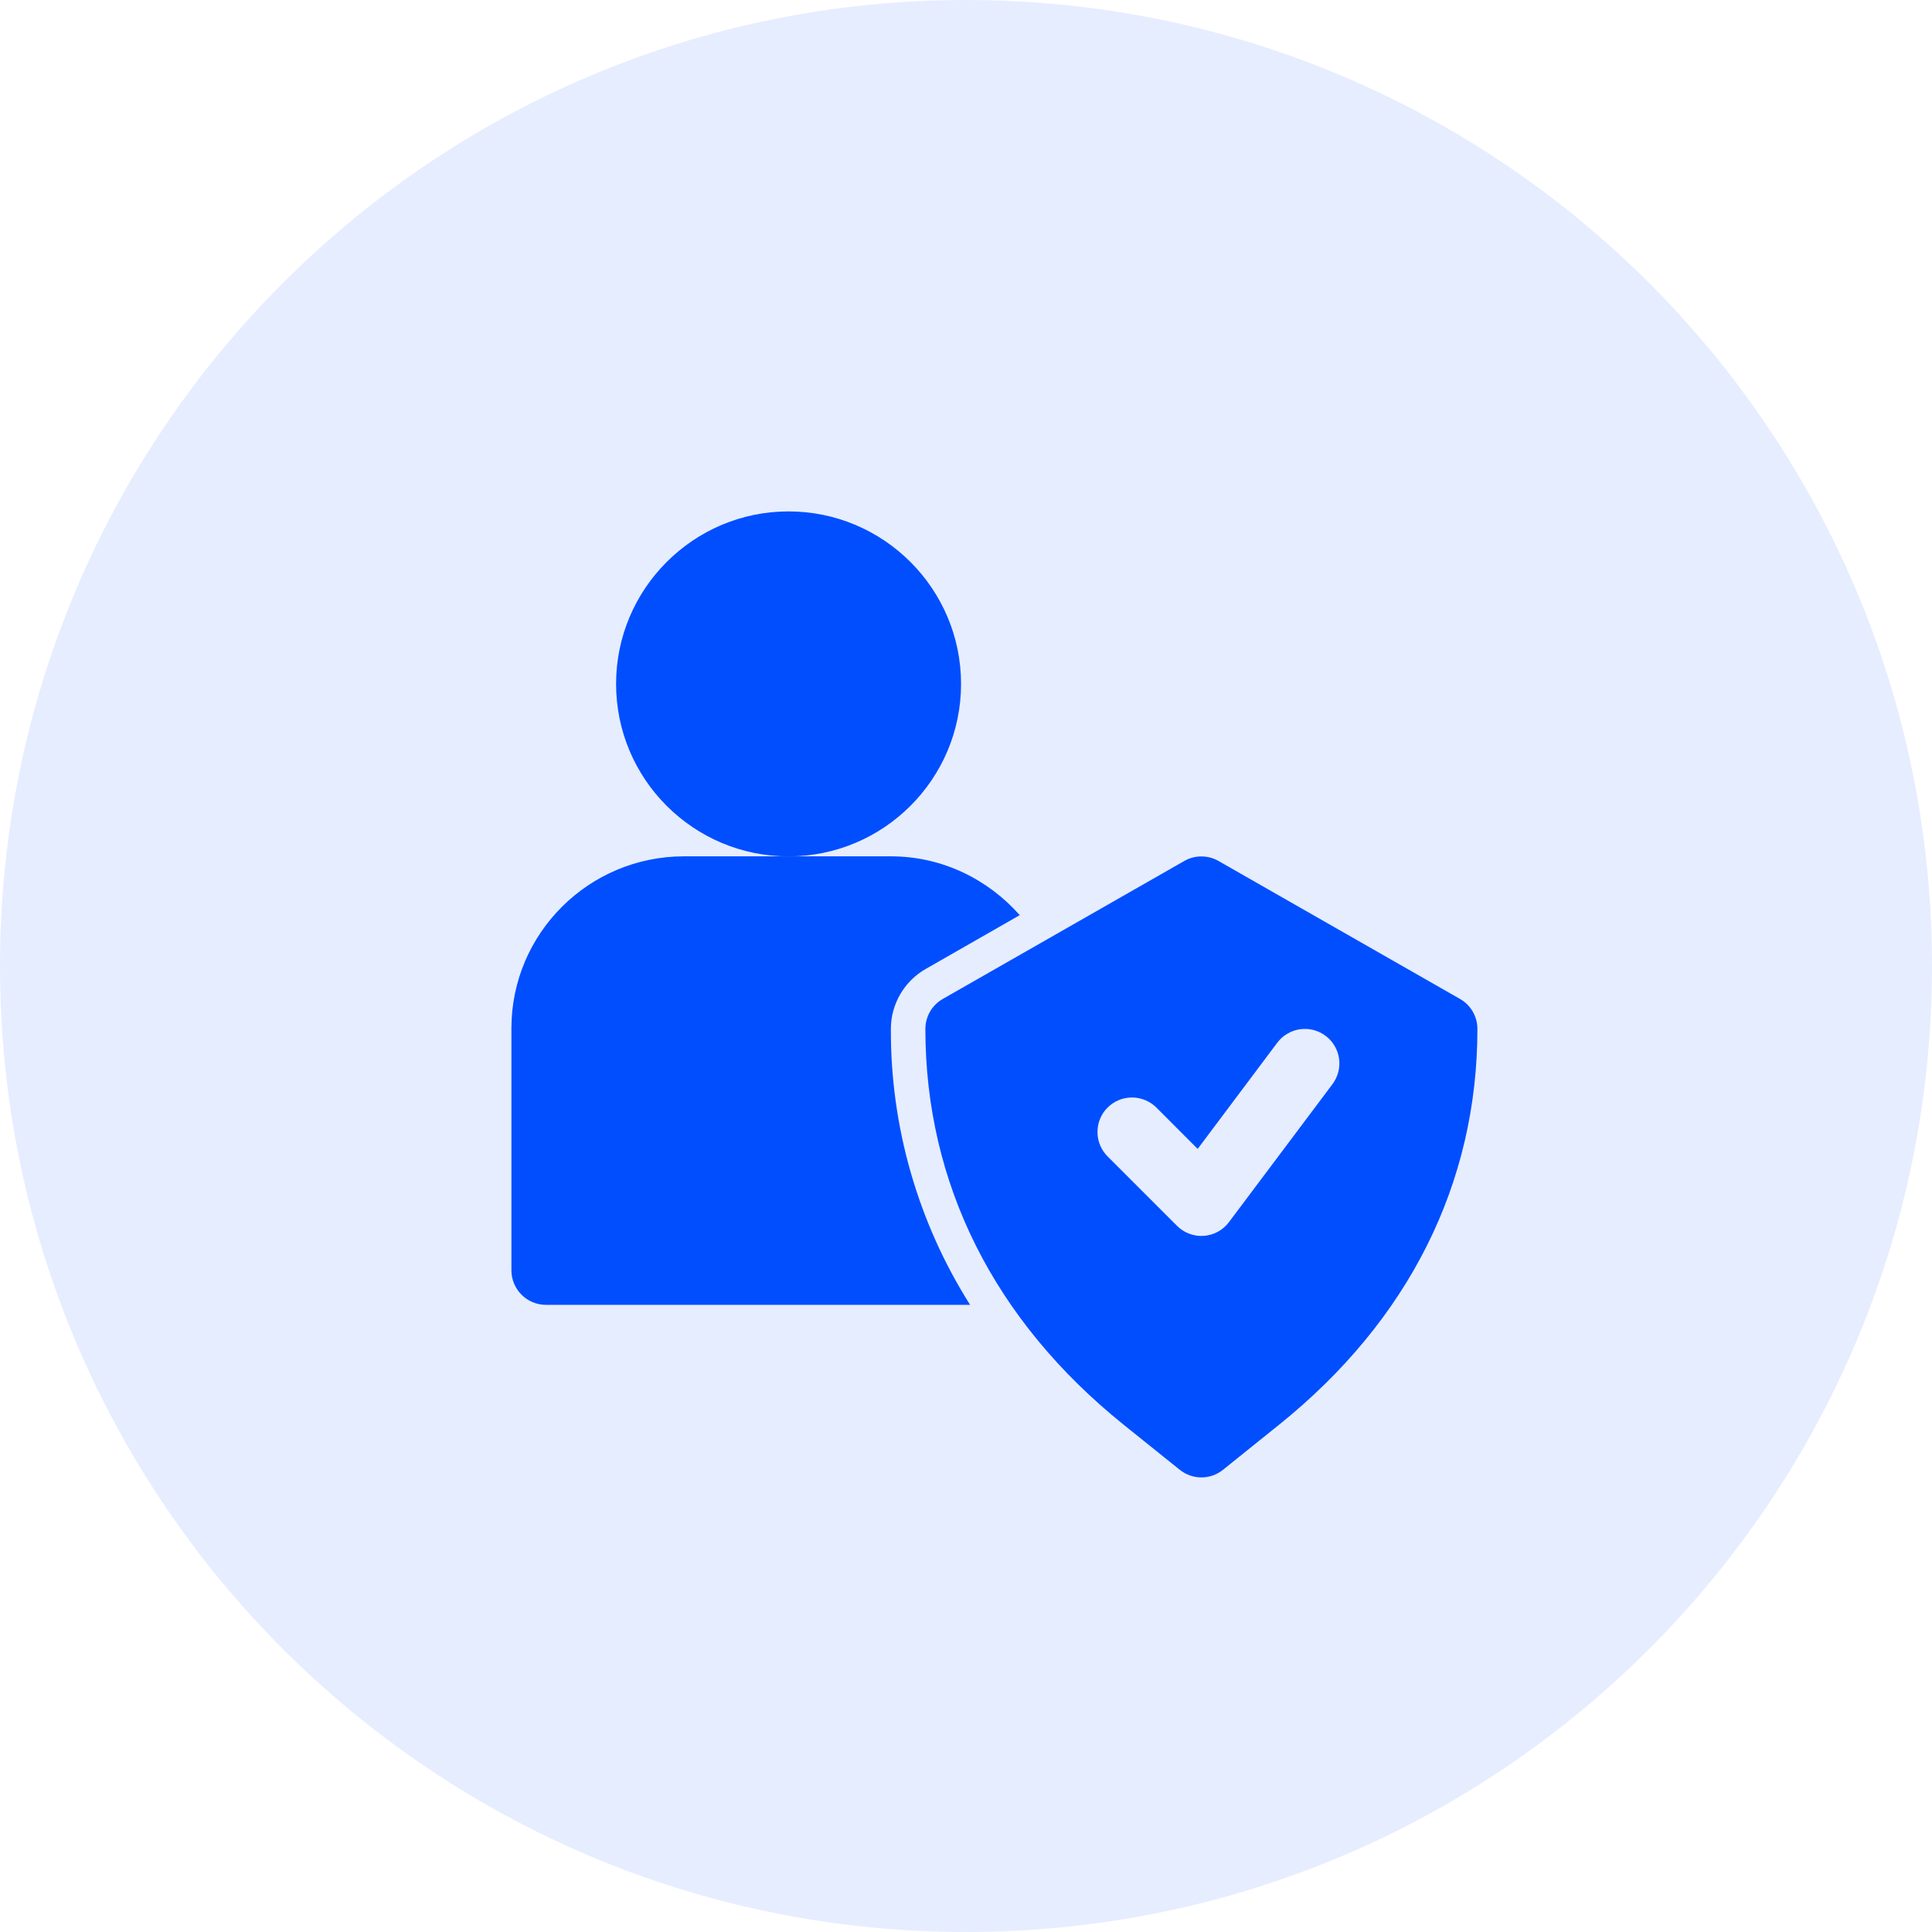
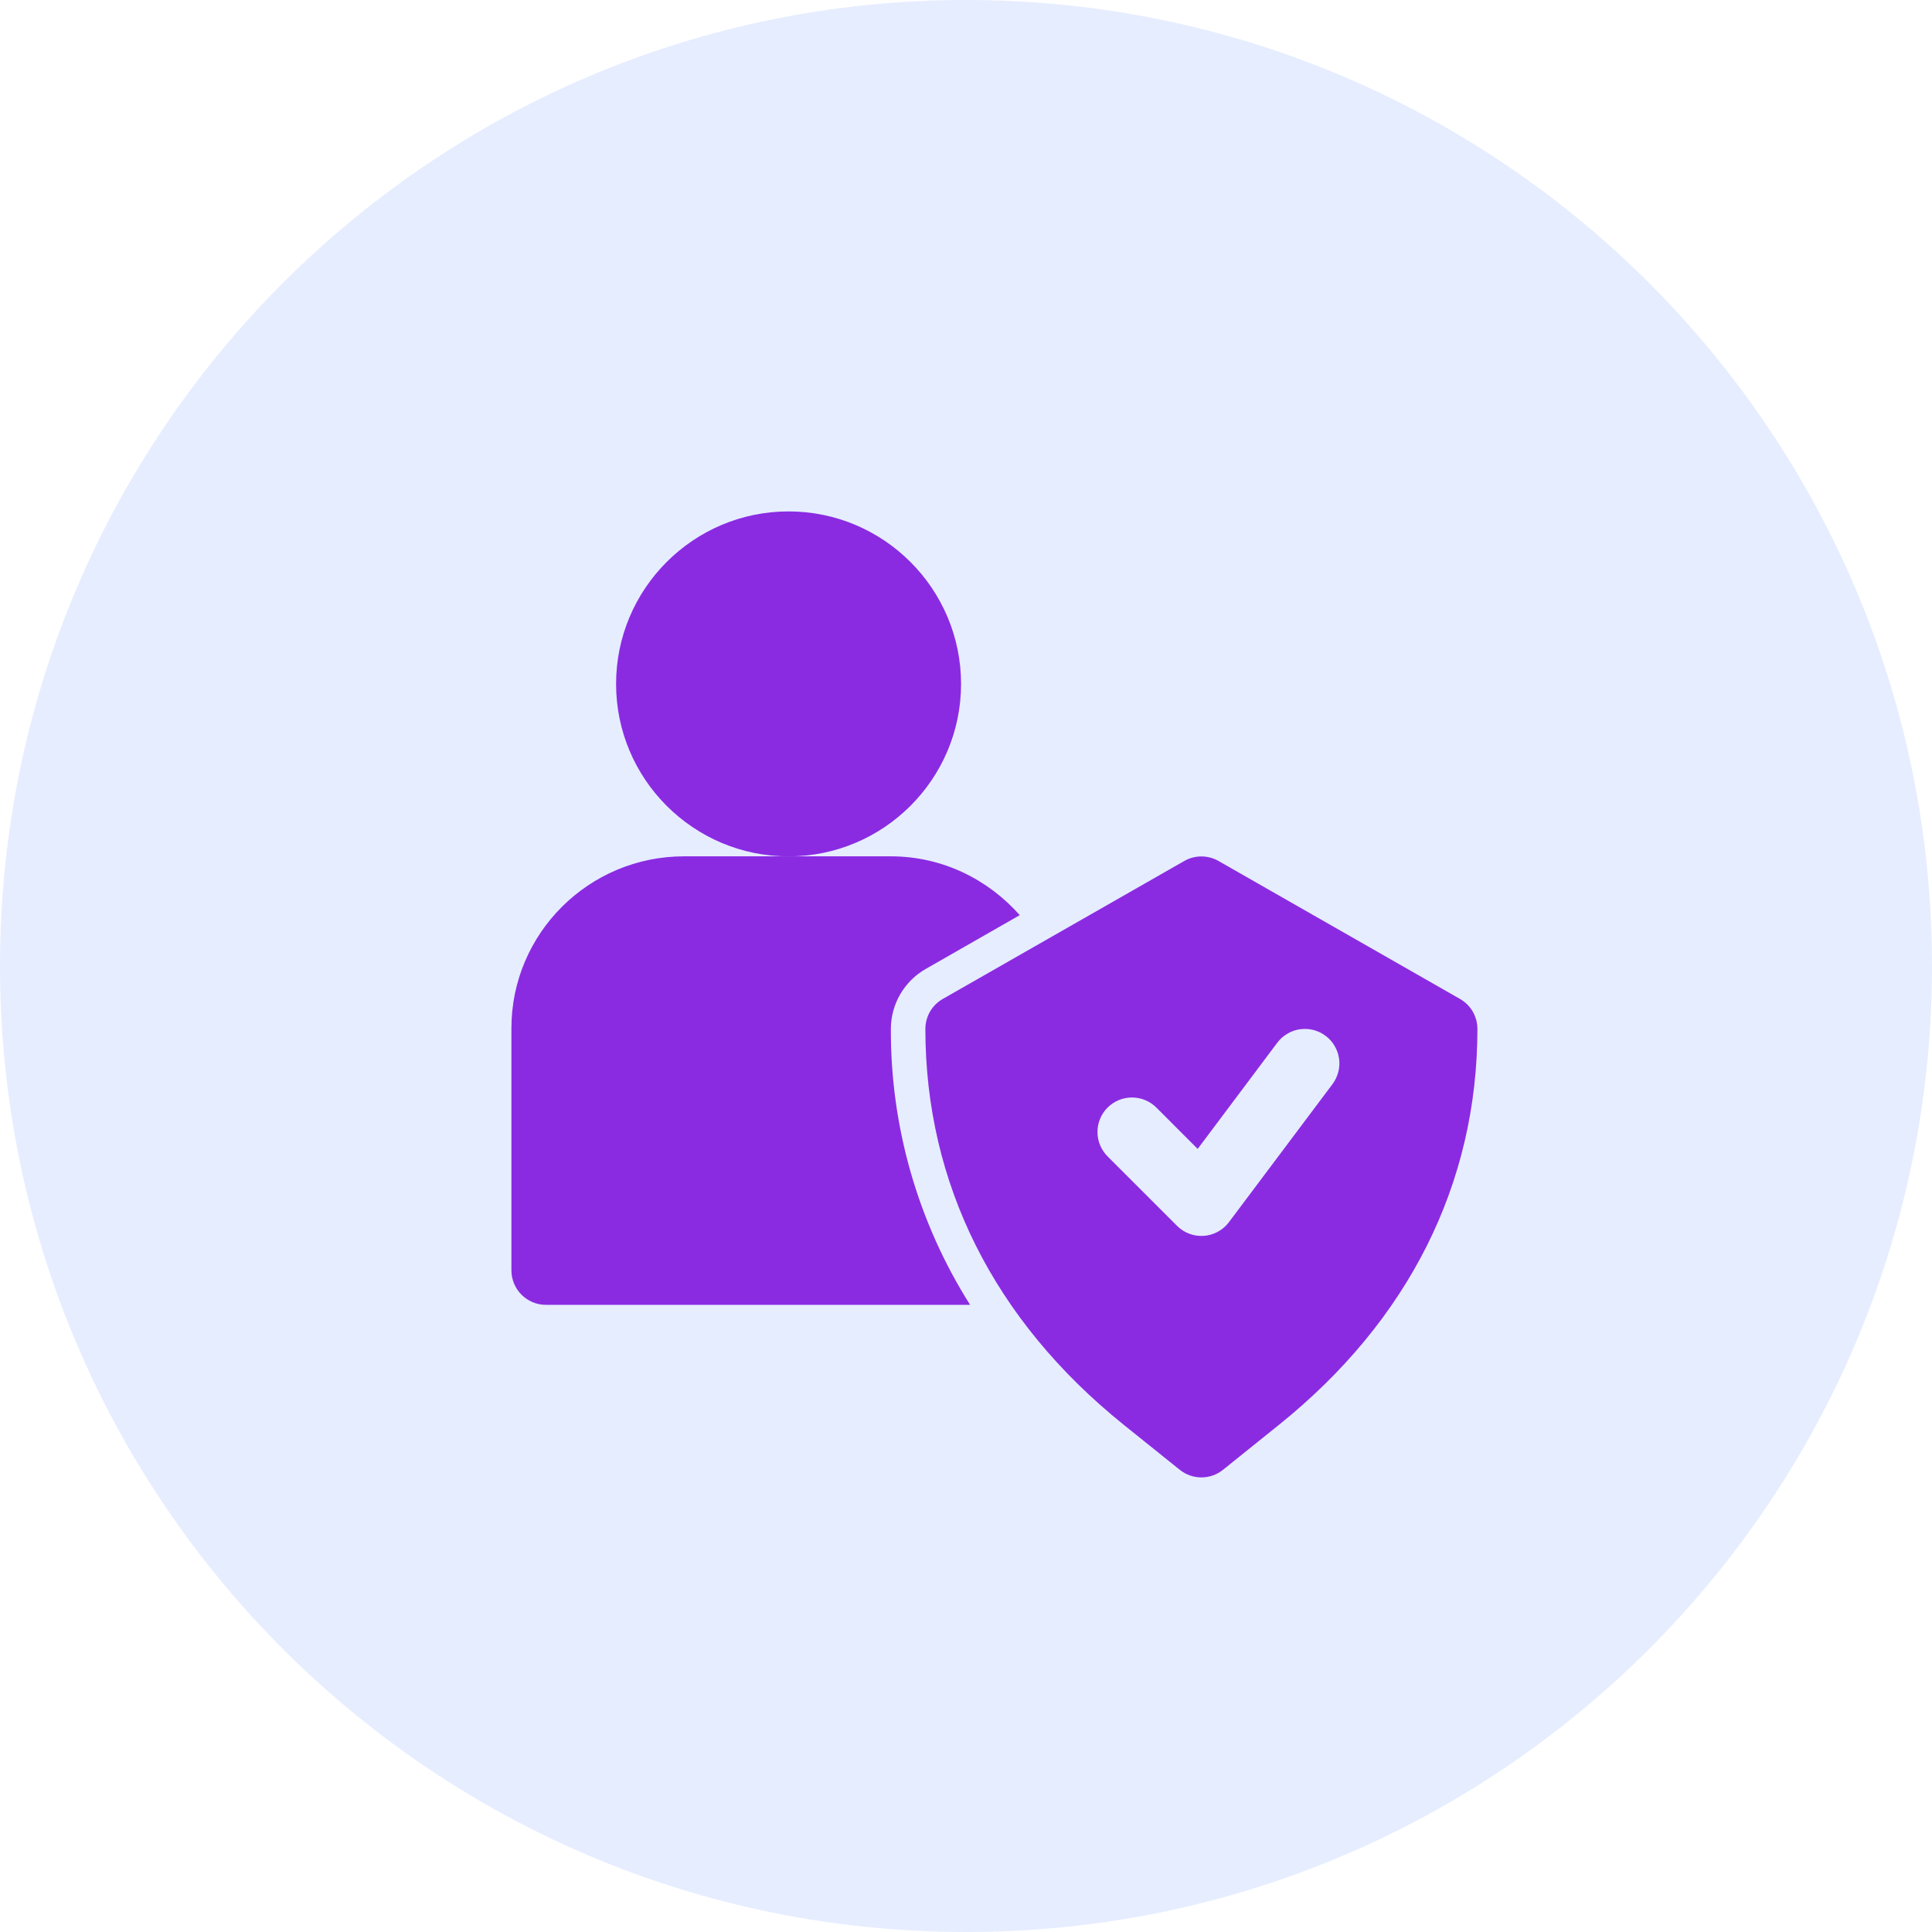
<svg xmlns="http://www.w3.org/2000/svg" width="34" height="34" viewBox="0 0 34 34" fill="none">
  <rect width="34" height="34" rx="17" fill="#E6EDFF" />
-   <path d="M16.913 12.036C16.913 10.362 15.551 9 13.877 9C12.204 9 10.842 10.362 10.842 12.036C10.842 13.71 12.204 15.071 13.877 15.071C15.551 15.071 16.913 13.71 16.913 12.036ZM25.694 17.58L21.444 15.152C21.352 15.099 21.248 15.072 21.142 15.072C21.037 15.072 20.933 15.099 20.841 15.152L16.591 17.58C16.498 17.633 16.421 17.71 16.367 17.802C16.314 17.895 16.285 18 16.285 18.107C16.285 20.829 17.494 23.239 19.777 25.075L20.762 25.866C20.87 25.953 21.004 26 21.142 26C21.281 26 21.415 25.953 21.523 25.866L22.507 25.075C24.792 23.239 26 20.829 26 18.107C26 18 25.971 17.895 25.918 17.802C25.864 17.71 25.787 17.633 25.694 17.58ZM23.45 19.078L21.628 21.507C21.576 21.577 21.51 21.635 21.433 21.676C21.357 21.718 21.273 21.743 21.186 21.749C21.099 21.755 21.012 21.743 20.93 21.712C20.849 21.682 20.775 21.634 20.713 21.572L19.499 20.358C19.441 20.302 19.395 20.235 19.363 20.161C19.331 20.087 19.314 20.007 19.314 19.926C19.313 19.846 19.328 19.766 19.359 19.691C19.389 19.616 19.434 19.549 19.491 19.492C19.548 19.435 19.616 19.39 19.691 19.359C19.765 19.329 19.845 19.313 19.926 19.314C20.007 19.315 20.086 19.331 20.16 19.363C20.235 19.395 20.302 19.441 20.358 19.499L21.077 20.219L22.478 18.35C22.526 18.286 22.586 18.232 22.655 18.192C22.723 18.151 22.799 18.124 22.878 18.113C22.957 18.102 23.037 18.106 23.115 18.126C23.192 18.146 23.264 18.181 23.328 18.229C23.392 18.276 23.446 18.336 23.486 18.405C23.527 18.474 23.554 18.549 23.565 18.628C23.576 18.707 23.572 18.788 23.552 18.865C23.532 18.942 23.497 19.015 23.45 19.078Z" fill="#014EFF" />
-   <path d="M16.291 17.052L17.946 16.105C17.389 15.476 16.584 15.07 15.677 15.07H12.037C10.362 15.07 9 16.427 9 18.096V22.356C9 22.517 9.064 22.671 9.178 22.785C9.292 22.899 9.446 22.963 9.607 22.963H17.072C16.154 21.51 15.67 19.825 15.678 18.106C15.678 17.671 15.914 17.267 16.291 17.052Z" fill="#014EFF" />
+   <path d="M16.913 12.036C16.913 10.362 15.551 9 13.877 9C12.204 9 10.842 10.362 10.842 12.036C10.842 13.71 12.204 15.071 13.877 15.071C15.551 15.071 16.913 13.71 16.913 12.036ZM25.694 17.58L21.444 15.152C21.352 15.099 21.248 15.072 21.142 15.072C21.037 15.072 20.933 15.099 20.841 15.152L16.591 17.58C16.498 17.633 16.421 17.71 16.367 17.802C16.314 17.895 16.285 18 16.285 18.107C16.285 20.829 17.494 23.239 19.777 25.075L20.762 25.866C20.87 25.953 21.004 26 21.142 26C21.281 26 21.415 25.953 21.523 25.866L22.507 25.075C24.792 23.239 26 20.829 26 18.107C26 18 25.971 17.895 25.918 17.802C25.864 17.71 25.787 17.633 25.694 17.58ZM23.45 19.078L21.628 21.507C21.576 21.577 21.51 21.635 21.433 21.676C21.357 21.718 21.273 21.743 21.186 21.749C21.099 21.755 21.012 21.743 20.93 21.712C20.849 21.682 20.775 21.634 20.713 21.572L19.499 20.358C19.441 20.302 19.395 20.235 19.363 20.161C19.331 20.087 19.314 20.007 19.314 19.926C19.313 19.846 19.328 19.766 19.359 19.691C19.389 19.616 19.434 19.549 19.491 19.492C19.548 19.435 19.616 19.39 19.691 19.359C19.765 19.329 19.845 19.313 19.926 19.314C20.007 19.315 20.086 19.331 20.16 19.363C20.235 19.395 20.302 19.441 20.358 19.499L21.077 20.219L22.478 18.35C22.526 18.286 22.586 18.232 22.655 18.192C22.723 18.151 22.799 18.124 22.878 18.113C22.957 18.102 23.037 18.106 23.115 18.126C23.192 18.146 23.264 18.181 23.328 18.229C23.392 18.276 23.446 18.336 23.486 18.405C23.527 18.474 23.554 18.549 23.565 18.628C23.576 18.707 23.572 18.788 23.552 18.865C23.532 18.942 23.497 19.015 23.45 19.078Z" fill="#8A2BE2" />
+   <path d="M16.291 17.052L17.946 16.105C17.389 15.476 16.584 15.07 15.677 15.07H12.037C10.362 15.07 9 16.427 9 18.096V22.356C9 22.517 9.064 22.671 9.178 22.785C9.292 22.899 9.446 22.963 9.607 22.963H17.072C16.154 21.51 15.67 19.825 15.678 18.106C15.678 17.671 15.914 17.267 16.291 17.052Z" fill="#8A2BE2" />
</svg>
